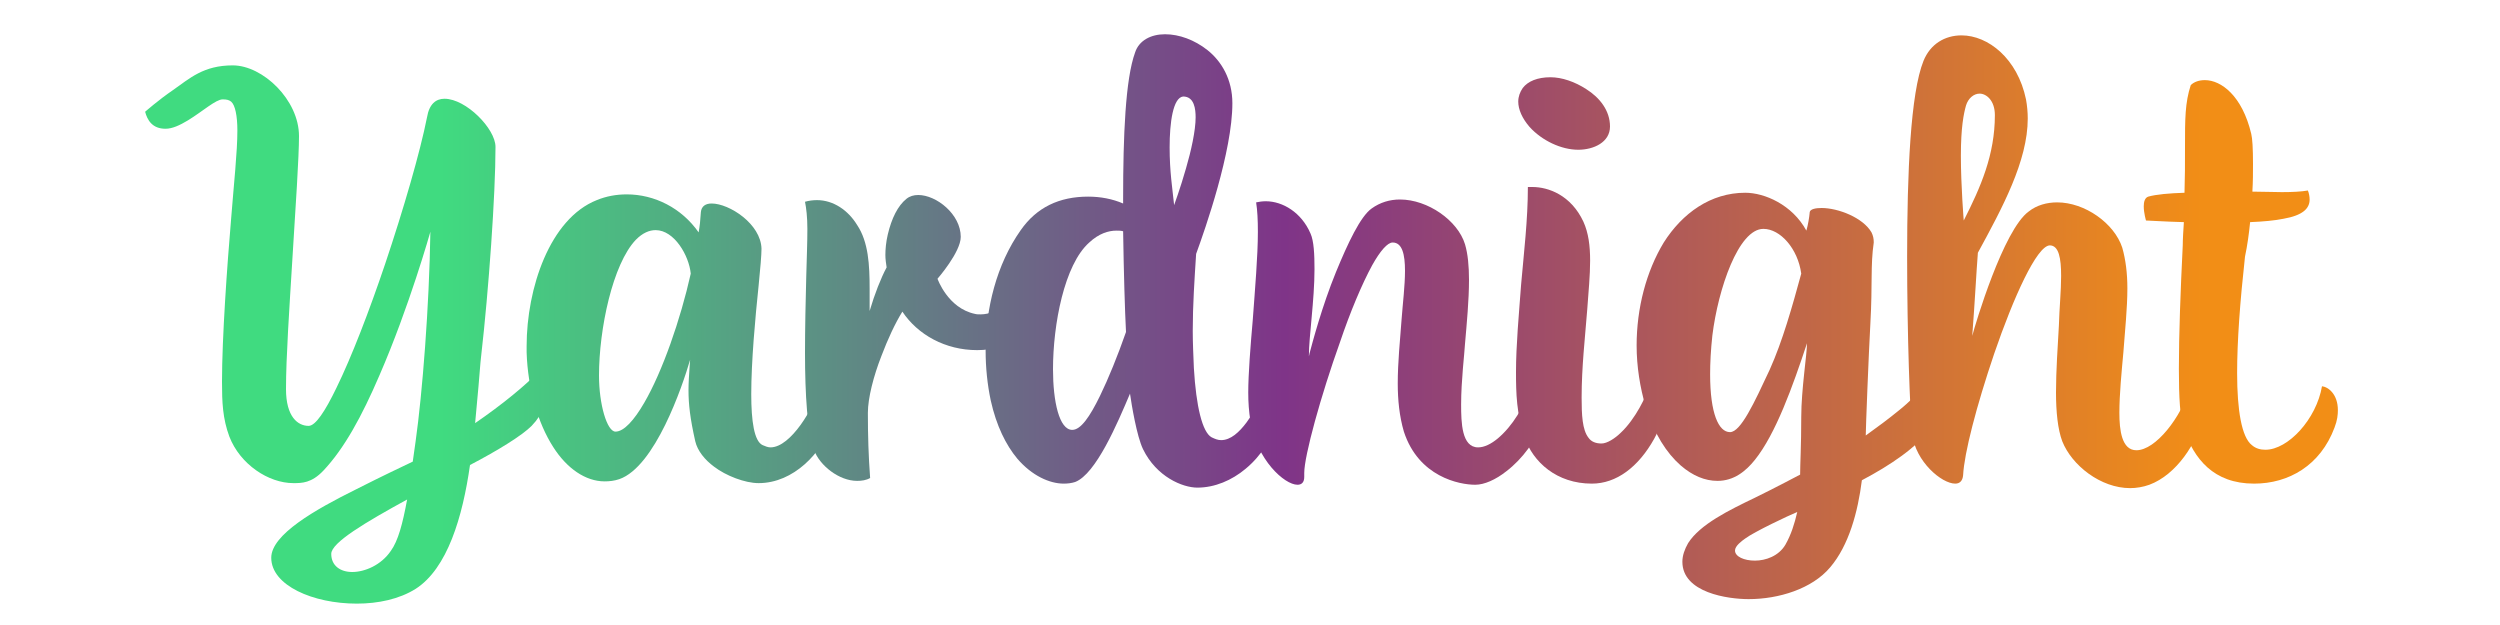
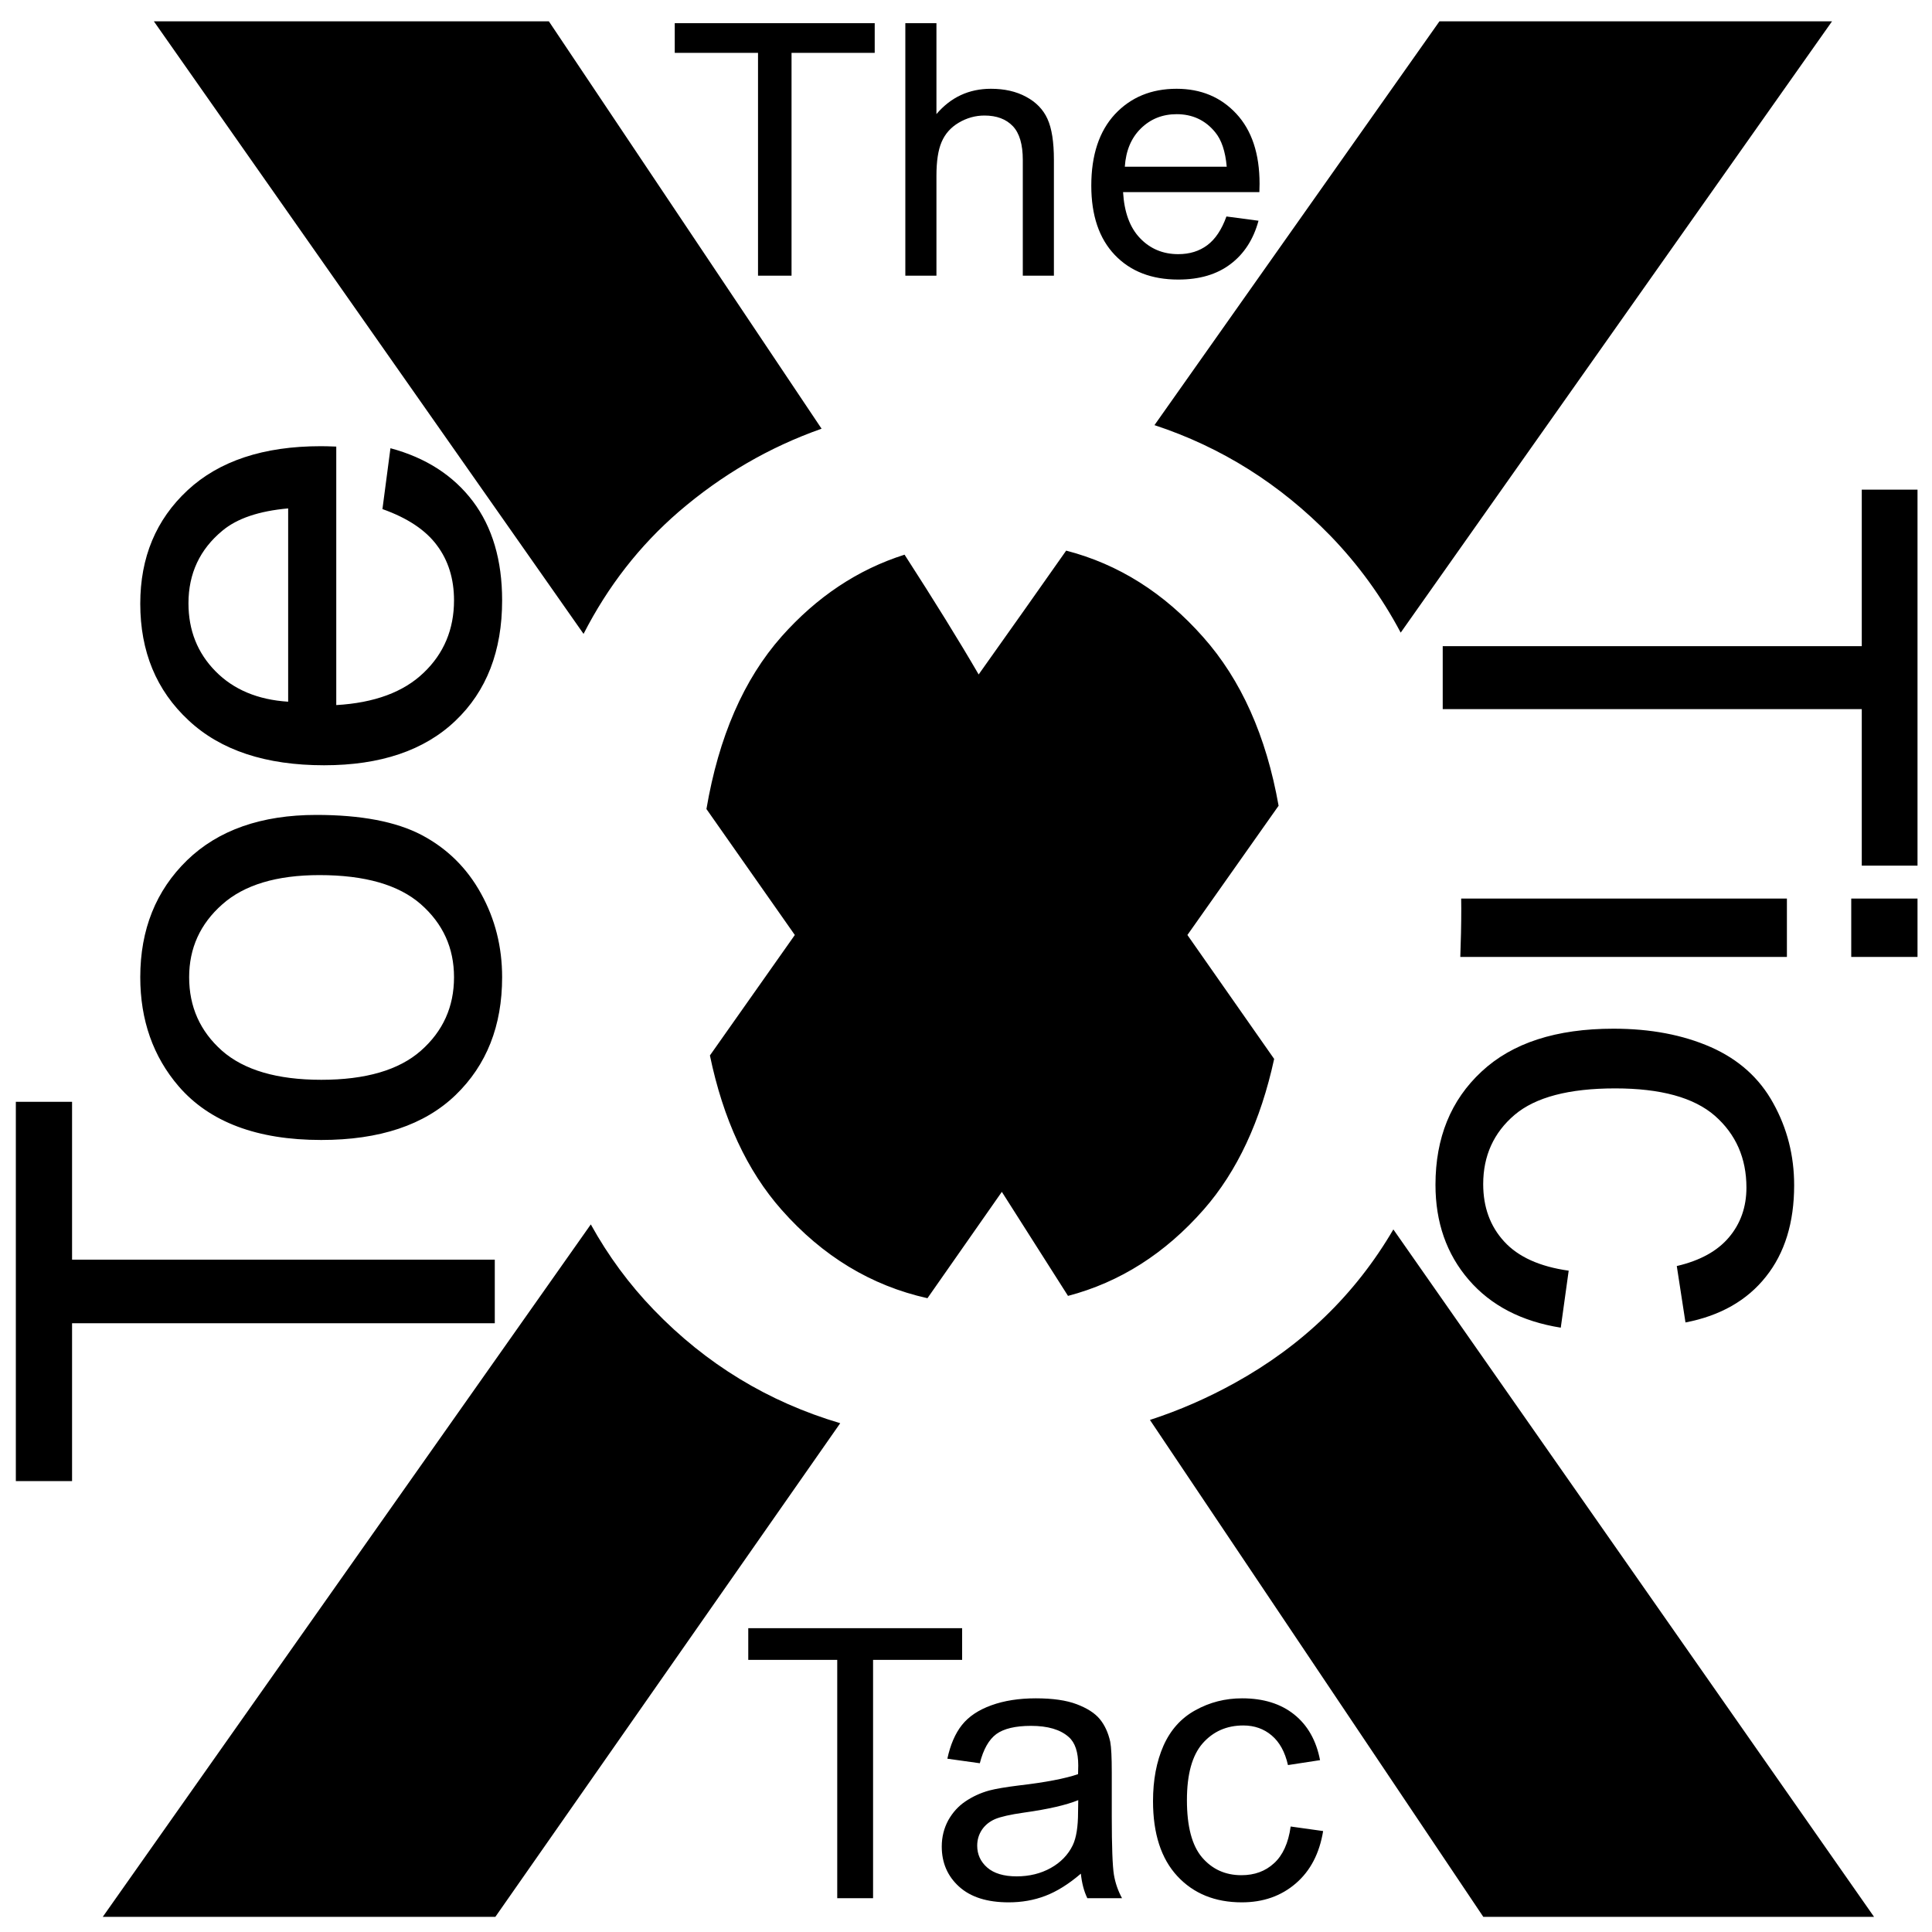
- <svg xmlns="http://www.w3.org/2000/svg" xml:space="preserve" width="200px" height="50px" version="1.1" shape-rendering="geometricPrecision" text-rendering="geometricPrecision" image-rendering="optimizeQuality" fill-rule="evenodd" clip-rule="evenodd" viewBox="0 0 200 50" xmlnsXlink="http://www.w3.org/1999/xlink" xmlnsXodm="http://www.corel.com/coreldraw/odm/2003">
-   <defs>
-     <linearGradient id="id0" gradientUnits="userSpaceOnUse" x1="35.27" y1="26.93" x2="176.35" y2="26.93">
-       <stop offset="0" stop-opacity="1" stop-color="#40DB80" />
-       <stop offset="0.478" stop-opacity="1" stop-color="#7F3488" />
-       <stop offset="1" stop-opacity="1" stop-color="#F28E16" />
-     </linearGradient>
-     <linearGradient id="id1" gradientUnits="userSpaceOnUse" x1="35.27" y1="26.93" x2="176.35" y2="26.93">
-       <stop offset="0" stop-opacity="1" stop-color="#40DB80" />
-       <stop offset="0.478" stop-opacity="1" stop-color="#7F3488" />
-       <stop offset="1" stop-opacity="1" stop-color="#F28E16" />
-     </linearGradient>
-     <linearGradient id="id2" gradientUnits="userSpaceOnUse" x1="35.27" y1="26.93" x2="176.35" y2="26.93">
-       <stop offset="0" stop-opacity="1" stop-color="#40DB80" />
-       <stop offset="0.478" stop-opacity="1" stop-color="#7F3488" />
-       <stop offset="1" stop-opacity="1" stop-color="#F28E16" />
-     </linearGradient>
-     <linearGradient id="id3" gradientUnits="userSpaceOnUse" x1="35.27" y1="26.93" x2="176.35" y2="26.93">
-       <stop offset="0" stop-opacity="1" stop-color="#40DB80" />
-       <stop offset="0.478" stop-opacity="1" stop-color="#7F3488" />
-       <stop offset="1" stop-opacity="1" stop-color="#F28E16" />
-     </linearGradient>
-     <linearGradient id="id4" gradientUnits="userSpaceOnUse" x1="35.27" y1="26.93" x2="176.35" y2="26.93">
-       <stop offset="0" stop-opacity="1" stop-color="#40DB80" />
-       <stop offset="0.478" stop-opacity="1" stop-color="#7F3488" />
-       <stop offset="1" stop-opacity="1" stop-color="#F28E16" />
-     </linearGradient>
-     <linearGradient id="id5" gradientUnits="userSpaceOnUse" x1="35.27" y1="26.93" x2="176.35" y2="26.93">
-       <stop offset="0" stop-opacity="1" stop-color="#40DB80" />
-       <stop offset="0.478" stop-opacity="1" stop-color="#7F3488" />
-       <stop offset="1" stop-opacity="1" stop-color="#F28E16" />
-     </linearGradient>
-     <linearGradient id="id6" gradientUnits="userSpaceOnUse" x1="35.27" y1="26.93" x2="176.35" y2="26.93">
-       <stop offset="0" stop-opacity="1" stop-color="#40DB80" />
-       <stop offset="0.478" stop-opacity="1" stop-color="#7F3488" />
-       <stop offset="1" stop-opacity="1" stop-color="#F28E16" />
-     </linearGradient>
-     <linearGradient id="id7" gradientUnits="userSpaceOnUse" x1="35.27" y1="26.93" x2="176.35" y2="26.93">
-       <stop offset="0" stop-opacity="1" stop-color="#40DB80" />
-       <stop offset="0.478" stop-opacity="1" stop-color="#7F3488" />
-       <stop offset="1" stop-opacity="1" stop-color="#F28E16" />
-     </linearGradient>
-     <linearGradient id="id8" gradientUnits="userSpaceOnUse" x1="35.27" y1="26.93" x2="176.35" y2="26.93">
-       <stop offset="0" stop-opacity="1" stop-color="#40DB80" />
-       <stop offset="0.478" stop-opacity="1" stop-color="#7F3488" />
-       <stop offset="1" stop-opacity="1" stop-color="#F28E16" />
-     </linearGradient>
-   </defs>
+ <svg xmlns="http://www.w3.org/2000/svg" xml:space="preserve" width="current" version="1.1" shape-rendering="geometricPrecision" text-rendering="geometricPrecision" image-rendering="optimizeQuality" fill-rule="evenodd" clip-rule="evenodd" viewBox="0 0 200 200" xmlnsXlink="http://www.w3.org/1999/xlink">
  <g id="Layer_x0020_1">
-     <path fill="url(#id0)" fill-rule="nonzero" d="M31.26 44.08c-0.77,1.13 -2.08,1.68 -3.08,1.68 -0.95,0 -1.68,-0.5 -1.68,-1.45 0,-0.91 2.77,-2.54 6.07,-4.35 -0.36,1.95 -0.72,3.31 -1.31,4.12zm1.76 -7.15c-2.76,1.31 -3.62,1.76 -4.52,2.21 -3.31,1.64 -6.8,3.63 -6.8,5.48 0,2.22 3.35,3.67 6.84,3.67 1.72,0 3.4,-0.36 4.71,-1.18 2.54,-1.63 3.76,-5.75 4.35,-9.91 2.26,-1.18 4.16,-2.36 4.93,-3.13 0.95,-0.99 1.23,-1.99 1.23,-2.76 0,-0.77 -0.37,-1.49 -0.59,-1.67 -1.04,1.13 -3.04,2.76 -5.16,4.21l0.27 -2.95c0.09,-0.95 0.13,-1.76 0.22,-2.49 0.59,-5.16 1.14,-12.81 1.14,-16.66 0,-1.45 -2.36,-3.85 -4.08,-3.85 -0.68,0 -1.22,0.41 -1.4,1.49 -0.55,2.77 -1.86,7.29 -3.35,11.73 -1.27,3.76 -2.68,7.43 -3.9,9.92 -0.9,1.86 -1.67,3.03 -2.22,3.03 -0.86,0 -1.81,-0.72 -1.81,-2.94 0,-2.54 0.27,-6.48 0.5,-10.23 0.27,-4.31 0.54,-8.38 0.54,-10.01 0,-2.9 -2.9,-5.66 -5.3,-5.66 -2.35,0 -3.44,1.04 -4.8,1.99 -1.13,0.77 -2.21,1.72 -2.21,1.72 0.18,0.68 0.58,1.36 1.63,1.36 0.54,0 1.13,-0.27 1.81,-0.68 1.17,-0.72 2.22,-1.67 2.76,-1.67 0.32,0 0.5,0.04 0.68,0.18 0.32,0.27 0.5,1.13 0.5,2.31 0,1.72 -0.28,4.25 -0.5,7.06 -0.32,3.76 -0.73,9.51 -0.73,13.04 0,1.63 0.05,2.94 0.59,4.39 0.86,2.22 3.13,3.72 5.12,3.72 0.68,0 1.45,0 2.4,-1 1.67,-1.77 3.08,-4.35 4.48,-7.61 2.4,-5.52 4.08,-11.5 4.08,-11.5 -0.09,5.98 -0.64,12.91 -1.18,16.76l-0.23 1.63z" />
-     <path id="1" fill="url(#id1)" fill-rule="nonzero" d="M61.01 35.61c-0.68,-0.31 -0.91,-1.94 -0.91,-4.07 0,-2.63 0.32,-6.12 0.59,-8.7 0.14,-1.36 0.23,-2.49 0.23,-2.94 -0.05,-1.99 -2.58,-3.62 -3.99,-3.62 -0.49,0 -0.81,0.22 -0.86,0.68 -0.04,0.68 -0.09,1.13 -0.18,1.63 -1.36,-1.95 -3.53,-3.04 -5.75,-3.04 -0.81,0 -1.63,0.14 -2.4,0.46 -3.76,1.49 -5.61,7.06 -5.61,11.68l0 0.5c0.09,2.89 0.9,5.66 2.12,7.56 1.09,1.72 2.59,2.76 4.12,2.76 0.37,0 0.77,-0.04 1.18,-0.18 2.85,-1 5.03,-7.38 5.66,-9.55 0,0.18 -0.04,0.36 -0.04,0.54 -0.05,0.72 -0.09,1.31 -0.09,1.9 0,1.13 0.13,2.26 0.54,4.08 0.18,0.77 0.77,1.49 1.5,2.03 0.95,0.73 2.48,1.32 3.57,1.32 2.81,0 5.07,-2.45 5.84,-4.71 0.09,-0.36 0.14,-0.68 0.14,-1 0,-1.18 -0.64,-1.76 -1.13,-1.9 -0.41,1.54 -2.27,4.75 -3.9,4.75 -0.22,0 -0.41,-0.09 -0.63,-0.18zm-11.77 -1.08c-0.68,0 -1.32,-2.18 -1.32,-4.49 0,-3.71 1.09,-8.92 2.95,-10.86 0.54,-0.55 1.08,-0.77 1.58,-0.77 1.49,0 2.67,2.03 2.81,3.48 -0.82,3.67 -2.27,7.84 -3.72,10.33 -0.81,1.4 -1.63,2.31 -2.3,2.31z" />
-     <path id="2" fill="url(#id2)" fill-rule="nonzero" d="M69.43 33.03c0,-1.18 0.45,-2.94 1.09,-4.57 0.5,-1.32 1.08,-2.58 1.67,-3.53 1.23,1.85 3.44,3.08 5.98,3.08 2.58,0 4.71,-1.41 4.71,-3.72 0,-1.08 -0.5,-1.76 -1.27,-1.85 -0.36,1.44 -1.72,2.71 -3.17,2.71 -0.13,0 -0.31,0 -0.45,-0.04 -2.17,-0.46 -2.99,-2.81 -2.99,-2.81 0,0 1.86,-2.13 1.86,-3.35 0,-1.81 -1.95,-3.35 -3.4,-3.35 -0.36,0 -0.68,0.09 -0.95,0.31 -0.68,0.55 -1.18,1.54 -1.49,2.86 -0.14,0.59 -0.19,1.18 -0.19,1.63 0,0.31 0.05,0.68 0.1,0.99 -0.46,0.86 -0.96,2.13 -1.36,3.49l0 -1.77c0,-1.9 -0.09,-3.75 -1,-5.11 -0.72,-1.18 -1.9,-1.99 -3.21,-1.99 -0.32,0 -0.64,0.04 -0.96,0.13 0.1,0.5 0.19,1.22 0.19,2.17 0,1.05 -0.05,2.36 -0.09,3.81 -0.05,1.76 -0.1,4.26 -0.1,6.11 0,3.31 0.19,6.43 0.73,7.79 0.45,1.22 1.99,2.45 3.44,2.45 0.36,0 0.73,-0.05 1.04,-0.23 -0.13,-1.77 -0.18,-3.35 -0.18,-5.21z" />
-     <path id="3" fill="url(#id3)" fill-rule="nonzero" d="M90.4 31.49c0.13,0.91 0.54,3.4 1.04,4.44 1.08,2.22 3.17,3.08 4.35,3.08 1.4,0 2.76,-0.59 3.85,-1.5 1.26,-1.04 2.17,-2.49 2.53,-3.93 0.09,-0.28 0.09,-0.59 0.09,-0.82 0,-1.13 -0.68,-1.68 -1.22,-1.77 -0.18,0.82 -0.68,1.95 -1.32,2.81 -0.58,0.77 -1.26,1.41 -2.03,1.41 -0.27,0 -0.5,-0.1 -0.77,-0.23 -0.73,-0.41 -1.23,-2.45 -1.41,-5.53 -0.04,-0.99 -0.09,-1.99 -0.09,-2.98 0,-2.09 0.14,-4.12 0.27,-6.16 0.73,-2 2.9,-8.2 2.9,-12.05 0,-1.9 -0.86,-3.35 -1.99,-4.25 -1.04,-0.82 -2.26,-1.27 -3.4,-1.27 -1.13,0 -2.08,0.5 -2.39,1.45 -0.78,2.13 -0.96,6.7 -0.96,11.68l0 0.41c-0.86,-0.37 -1.81,-0.55 -2.8,-0.55 -2.31,0 -4.12,0.86 -5.39,2.68 -1.95,2.76 -2.81,6.29 -2.81,9.64 0,1.36 0.14,2.72 0.41,3.99 0.45,2.03 1.22,3.57 2.13,4.66 1.17,1.36 2.58,1.99 3.71,1.99 0.32,0 0.63,-0.04 0.91,-0.13 1.67,-0.64 3.39,-4.71 4.39,-7.07zm-4.62 2.9c-1.04,0 -1.54,-2.26 -1.54,-4.85 0,-3.57 0.9,-8.37 2.9,-10.14 0.77,-0.72 1.54,-0.95 2.17,-0.95 0.18,0 0.36,0 0.54,0.05 0.05,3.3 0.14,6.34 0.23,8.06 -0.68,1.94 -1.4,3.71 -2.08,5.11 -0.82,1.68 -1.54,2.72 -2.22,2.72zm8.15 -17.98c-0.14,-1.36 -0.36,-2.67 -0.36,-4.62 0,-1.99 0.27,-3.98 1.08,-4.07 0.91,0 1,1.04 1,1.67 0,1.05 -0.36,2.68 -0.77,4.08 -0.45,1.58 -0.95,2.94 -0.95,2.94z" />
-     <path id="4" fill="url(#id4)" fill-rule="nonzero" d="M118.25 35.79c-1.32,0 -1.36,-1.99 -1.36,-3.44 0,-1.9 0.27,-4.07 0.31,-4.84 0.14,-1.63 0.32,-3.49 0.32,-5.12 0,-1.09 -0.09,-2.08 -0.32,-2.85 -0.58,-1.9 -2.98,-3.58 -5.2,-3.58 -0.82,0 -1.59,0.23 -2.27,0.72 -0.9,0.64 -1.9,2.77 -2.85,5.08 -1.13,2.76 -1.9,5.7 -2.13,6.56 0,0.09 -0.04,0.14 -0.04,0.18 0,-1.58 0.45,-4.48 0.45,-6.97 0,-1.18 -0.05,-2.26 -0.32,-2.85 -0.72,-1.68 -2.22,-2.58 -3.58,-2.58 -0.27,0 -0.54,0.04 -0.77,0.09 0.1,0.63 0.14,1.4 0.14,2.35 0,1.95 -0.23,4.57 -0.41,7.07 -0.18,2.03 -0.36,4.34 -0.36,5.79 0,0.77 0.05,1.54 0.18,2.31 0.5,3.08 2.72,5.07 3.76,5.07 0.32,0 0.54,-0.18 0.54,-0.63l0 -0.32c0,-1.36 1.32,-6.16 2.86,-10.46 0.81,-2.4 1.76,-4.66 2.58,-6.16 0.63,-1.13 1.22,-1.81 1.63,-1.81 0.77,0 0.99,0.95 0.99,2.27 0,1.17 -0.18,2.62 -0.27,3.84 -0.13,1.73 -0.31,3.49 -0.31,5.17 0,1.31 0.13,2.62 0.49,3.85 1.18,3.62 4.44,4.25 5.71,4.25 0.72,0 1.63,-0.4 2.49,-1.08 1.31,-1 2.36,-2.49 2.81,-3.76 0.13,-0.36 0.22,-0.77 0.22,-1.04 0,-1.14 -0.72,-1.77 -1.26,-1.86 -0.23,1.4 -1.32,3.08 -2.45,4.03 -0.54,0.45 -1.09,0.72 -1.58,0.72z" />
-     <path id="5" fill="url(#id5)" fill-rule="nonzero" d="M121.96 34.98c0.68,1.99 2.58,3.71 5.39,3.71 1.95,0 3.71,-1.31 4.98,-3.58 0.45,-0.81 0.77,-1.85 0.77,-2.58 0,-0.77 -0.68,-1.54 -1.22,-1.54 -0.14,0.64 -1.05,2.54 -2.22,3.63 -0.46,0.45 -1.09,0.86 -1.54,0.86 -0.45,0 -0.82,-0.14 -1.04,-0.46 -0.5,-0.63 -0.55,-1.85 -0.55,-3.21 0,-2.45 0.27,-4.76 0.45,-7.06 0.1,-1.41 0.23,-2.72 0.23,-3.9 0,-1.18 -0.13,-2.22 -0.54,-3.12 -1,-2.13 -2.81,-2.77 -4.08,-2.77l-0.36 0c0,2.63 -0.32,5.26 -0.54,7.79 -0.18,2.45 -0.41,4.85 -0.41,7.02 0,1.72 0.04,3.31 0.68,5.21zm2.08 -28.8c-1.04,0 -1.81,0.32 -2.22,0.86 -0.22,0.32 -0.36,0.68 -0.36,1.09 0,0.63 0.32,1.35 0.91,2.03 0.99,1.09 2.53,1.82 3.89,1.82 1.22,0 2.54,-0.59 2.54,-1.86 0,-1.27 -0.82,-2.31 -1.9,-2.99 -0.91,-0.59 -1.95,-0.95 -2.86,-0.95z" />
-     <path id="6" fill="url(#id6)" fill-rule="nonzero" d="M142.83 43.58c-0.54,0.91 -1.58,1.27 -2.44,1.27 -0.86,0 -1.59,-0.32 -1.59,-0.81 0,-0.37 0.55,-0.77 0.82,-0.96 0.72,-0.54 3.49,-1.85 4.16,-2.12 -0.22,0.95 -0.49,1.81 -0.95,2.62zm-4.43 -9.01c-0.91,0 -1.59,-1.49 -1.59,-4.62 0,-0.9 0.05,-1.94 0.18,-3.12 0.46,-3.72 2.09,-8.52 4.08,-8.52 1.36,0 2.76,1.59 3.03,3.58 -0.72,2.63 -1.49,5.39 -2.53,7.7 -1.23,2.63 -2.31,4.98 -3.17,4.98zm5.61 3.4c0,0 -2.22,1.17 -3.62,1.85 -2.08,1 -4.39,2.13 -5.34,3.63 -0.28,0.49 -0.46,0.99 -0.46,1.49 0,2.49 3.67,2.99 5.3,2.99 2.4,0 5.07,-0.82 6.52,-2.54 1.5,-1.76 2.22,-4.43 2.54,-6.97 2.31,-1.22 4.39,-2.63 5.52,-4.17 0.46,-0.63 0.68,-1.26 0.68,-1.72 0,-0.95 -0.63,-1.58 -1.13,-1.85 -0.5,0.68 -1.22,1.45 -2.13,2.17 -0.77,0.63 -1.68,1.31 -2.63,1.99 0,-0.54 0.23,-6.47 0.37,-8.96 0.18,-3.22 0,-4.62 0.27,-6.48 0,-0.32 -0.05,-0.54 -0.18,-0.81 -0.68,-1.18 -2.67,-1.95 -3.99,-1.95 -0.5,0 -0.9,0.09 -0.95,0.32 -0.04,0.45 -0.13,0.99 -0.27,1.49 -1.13,-2.08 -3.35,-3.03 -4.89,-3.03 -2.76,0 -5.03,1.63 -6.52,3.98 -1.4,2.31 -2.17,5.25 -2.17,8.24 0,1.68 0.27,3.35 0.72,4.89 0.68,2.18 1.68,3.72 2.81,4.71 0.95,0.82 1.94,1.23 2.94,1.23 1.31,0 2.26,-0.77 2.99,-1.68 1.67,-2.08 3.03,-5.89 4.17,-9.33 0,0.86 -0.46,3.72 -0.46,5.89 0,2.35 -0.09,3.76 -0.09,4.62z" />
-     <path id="7" fill="url(#id7)" fill-rule="nonzero" d="M170.91 36.02c-1.18,0 -1.36,-1.63 -1.36,-2.99 0,-1.49 0.18,-3.3 0.32,-4.84 0.13,-1.77 0.32,-3.54 0.32,-5.12 0,-1.22 -0.14,-2.31 -0.41,-3.26 -0.64,-1.95 -2.99,-3.62 -5.21,-3.62 -0.81,0 -1.63,0.22 -2.26,0.72 -2.04,1.45 -4.31,9.1 -4.53,9.96 0.22,-2.89 0.32,-4.98 0.45,-6.65 1.95,-3.58 3.99,-7.34 3.99,-10.74 0,-0.49 -0.05,-1.04 -0.14,-1.53 -0.68,-3.27 -3.03,-5.12 -5.16,-5.12 -1.32,0 -2.49,0.68 -3.04,2.04 -1.04,2.58 -1.31,8.96 -1.31,15.66 0,6.3 0.23,12.55 0.41,14.22 0.27,2.18 2.35,3.94 3.44,3.94 0.36,0 0.59,-0.22 0.63,-0.68 0.09,-1.76 1.05,-5.48 2.49,-9.73 1.54,-4.49 3.4,-8.61 4.44,-8.65 0.73,0 0.91,1.04 0.91,2.44 0,1.18 -0.14,2.58 -0.18,3.99 -0.09,1.63 -0.23,3.58 -0.23,5.34 0,1.54 0.14,2.94 0.5,3.9 0.77,1.94 3.08,3.75 5.43,3.75 0.5,0 1.04,-0.09 1.54,-0.27 2.18,-0.81 3.81,-3.35 4.3,-5.43 0.05,-0.23 0.09,-0.41 0.09,-0.64 0,-0.9 -0.45,-1.53 -1.13,-1.72 -0.72,2.4 -2.76,5.03 -4.3,5.03zm-13.81 -18.38c0,0.04 -0.23,-2.81 -0.23,-5.17 0,-2.31 0.23,-3.39 0.41,-4.03 0.18,-0.59 0.63,-0.95 1.09,-0.95 0.54,0 1.22,0.55 1.22,1.72 0,3.17 -1.13,5.75 -2.49,8.43z" />
-     <path id="8" fill="url(#id8)" fill-rule="nonzero" d="M180.33 38.69c2.76,0 5.3,-1.45 6.43,-4.48 0.23,-0.59 0.27,-1.04 0.27,-1.4 0,-1.27 -0.77,-1.86 -1.27,-1.91 -0.45,2.63 -2.71,5.08 -4.53,5.08 -0.4,0 -0.77,-0.1 -1.08,-0.37 -0.82,-0.63 -1.18,-2.8 -1.18,-5.75 0,-2.58 0.23,-5.7 0.63,-9.33 0.19,-0.9 0.32,-1.85 0.41,-2.76 1.04,-0.04 1.99,-0.13 2.67,-0.27 1.54,-0.27 2.09,-0.82 2.09,-1.54 0,-0.23 -0.05,-0.5 -0.14,-0.72 -0.5,0.09 -1.22,0.13 -2.08,0.13 -0.73,0 -1.5,-0.04 -2.36,-0.04 0.05,-0.82 0.05,-1.54 0.05,-2.22 0,-1.23 -0.05,-2.04 -0.14,-2.4 -0.72,-3.04 -2.4,-4.3 -3.71,-4.3 -0.45,0 -0.86,0.13 -1.13,0.4 -0.46,1.41 -0.46,2.72 -0.46,4.89 0,1.5 0,2.49 -0.04,3.72 -1.22,0.04 -2.27,0.13 -2.9,0.31 -0.27,0.09 -0.36,0.41 -0.36,0.77 0,0.55 0.18,1.14 0.18,1.14 0.23,0 1.45,0.09 3.03,0.13 -0.04,0.59 -0.09,1.36 -0.09,1.86 -0.18,3.62 -0.31,7.15 -0.31,9.87 0,2.31 0.09,3.94 0.4,4.84 0.82,2.36 2.36,4.35 5.62,4.35z" />
+     <path fill="current" stroke="current" fill-rule="nonzero" d="M10.64 198.43l50.52 -71.68c1.81,3.27 3.98,6.21 6.51,8.83 5.42,5.63 11.85,9.54 19.31,11.75l-35.7 51.1 -40.64 0zm62.85 -89.17l8.79 -12.47 -9.15 -13.04c1.27,-7.47 3.86,-13.43 7.78,-17.86 3.66,-4.12 7.9,-6.94 12.73,-8.47 3.07,4.76 5.63,8.89 7.67,12.4 3.22,-4.52 6.23,-8.8 9.06,-12.82 5.41,1.4 10.14,4.38 14.18,8.95 3.92,4.41 6.53,10.23 7.81,17.46l-9.44 13.38 8.98 12.83c-1.4,6.43 -3.82,11.63 -7.28,15.58 -4,4.56 -8.69,7.54 -14.06,8.95l-6.85 -10.77 -7.7 11.01c-5.83,-1.3 -10.86,-4.35 -15.1,-9.15 -3.58,-4.05 -6.05,-9.38 -7.42,-15.98zm-13.08 -43.64l-44.48 -63.41 40.89 0 28.23 42.17c-5.42,1.91 -10.35,4.78 -14.79,8.6 -4.05,3.5 -7.33,7.71 -9.85,12.64zm59.1 -21.61l29.5 -41.8 40.64 0 -44.65 63.28c-1.96,-3.7 -4.39,-7.04 -7.27,-10.02 -5.22,-5.36 -11.29,-9.18 -18.22,-11.46zm24.73 83.26l49.76 71.16 -40.45 0 -34.51 -51.44c3.02,-0.98 5.95,-2.26 8.77,-3.82 7.02,-3.88 12.49,-9.17 16.43,-15.9zm-65.77 -98.73l0 -23.07 -8.62 0 0 -3.07 20.7 0 0 3.07 -8.61 0 0 23.07 -3.47 0zm15.25 0l0 -26.14 3.22 0 0 9.41c1.49,-1.75 3.37,-2.62 5.64,-2.62 1.4,0 2.61,0.27 3.64,0.83 1.03,0.55 1.77,1.31 2.21,2.28 0.45,0.98 0.67,2.4 0.67,4.25l0 11.99 -3.22 0 0 -11.98c0,-1.6 -0.34,-2.77 -1.03,-3.5 -0.7,-0.73 -1.67,-1.1 -2.94,-1.1 -0.94,0 -1.83,0.25 -2.66,0.74 -0.83,0.49 -1.42,1.16 -1.78,2.01 -0.36,0.84 -0.53,2 -0.53,3.49l0 10.34 -3.22 0zm33.24 -6.13l3.32 0.44c-0.52,1.92 -1.49,3.43 -2.9,4.49 -1.41,1.07 -3.21,1.6 -5.41,1.6 -2.76,0 -4.95,-0.85 -6.57,-2.55 -1.62,-1.7 -2.43,-4.09 -2.43,-7.17 0,-3.17 0.82,-5.64 2.45,-7.4 1.64,-1.75 3.76,-2.63 6.38,-2.63 2.52,0 4.58,0.86 6.18,2.58 1.6,1.72 2.41,4.14 2.41,7.26 0,0.19 -0.01,0.48 -0.02,0.86l-14.11 0c0.12,2.07 0.7,3.67 1.76,4.77 1.05,1.1 2.38,1.65 3.95,1.65 1.18,0 2.18,-0.31 3.01,-0.93 0.83,-0.62 1.49,-1.61 1.98,-2.97zm-10.52 -5.15l10.55 0c-0.14,-1.6 -0.54,-2.79 -1.21,-3.59 -1.01,-1.23 -2.34,-1.85 -3.97,-1.85 -1.47,0 -2.7,0.49 -3.71,1.48 -1,0.98 -1.55,2.3 -1.66,3.96zm32.91 49.63l43.38 0 0 -16.2 5.77 0 0 38.92 -5.77 0 0 -16.2 -43.38 0 0 -6.52zm42.29 26.13l6.86 0 0 6.04 -6.86 0 0 -6.04zm-40.38 0l33.72 0 0 6.04 -33.81 0c0.06,-1.63 0.1,-3.3 0.1,-5.03l-0.01 -1.01zm11.13 38.52l-0.82 5.9c-4.06,-0.65 -7.23,-2.29 -9.53,-4.96 -2.3,-2.67 -3.44,-5.95 -3.44,-9.83 0,-4.86 1.59,-8.77 4.77,-11.72 3.18,-2.97 7.73,-4.44 13.66,-4.44 3.84,0 7.19,0.64 10.08,1.91 2.87,1.27 5.03,3.2 6.46,5.81 1.44,2.6 2.16,5.42 2.16,8.49 0,3.85 -0.97,7.02 -2.93,9.47 -1.95,2.46 -4.73,4.04 -8.32,4.73l-0.9 -5.84c2.4,-0.56 4.19,-1.54 5.4,-2.97 1.2,-1.42 1.81,-3.14 1.81,-5.15 0,-3.04 -1.09,-5.52 -3.26,-7.43 -2.18,-1.9 -5.62,-2.84 -10.33,-2.84 -4.78,0 -8.25,0.91 -10.41,2.74 -2.16,1.84 -3.25,4.23 -3.25,7.17 0,2.38 0.72,4.36 2.17,5.94 1.45,1.59 3.68,2.6 6.68,3.02zm-75.72 64.96l0 -24.67 -9.21 0 0 -3.28 22.14 0 0 3.28 -9.22 0 0 24.67 -3.71 0zm25.22 -2.54c-1.27,1.09 -2.5,1.85 -3.68,2.3 -1.18,0.45 -2.44,0.67 -3.79,0.67 -2.23,0 -3.94,-0.54 -5.14,-1.63 -1.19,-1.08 -1.79,-2.46 -1.79,-4.15 0,-0.99 0.23,-1.89 0.67,-2.71 0.46,-0.82 1.05,-1.47 1.78,-1.96 0.74,-0.5 1.56,-0.88 2.47,-1.13 0.68,-0.18 1.7,-0.35 3.06,-0.52 2.77,-0.32 4.82,-0.72 6.13,-1.17 0.01,-0.47 0.02,-0.77 0.02,-0.89 0,-1.4 -0.33,-2.38 -0.98,-2.95 -0.87,-0.78 -2.18,-1.16 -3.91,-1.16 -1.62,0 -2.82,0.29 -3.59,0.85 -0.77,0.57 -1.34,1.57 -1.71,3.02l-3.36 -0.47c0.31,-1.44 0.81,-2.61 1.51,-3.49 0.71,-0.89 1.72,-1.56 3.05,-2.04 1.32,-0.48 2.86,-0.72 4.6,-0.72 1.74,0 3.15,0.2 4.23,0.61 1.08,0.41 1.88,0.92 2.39,1.54 0.51,0.62 0.87,1.4 1.08,2.34 0.11,0.58 0.16,1.64 0.16,3.15l0 4.56c0,3.18 0.08,5.19 0.22,6.05 0.14,0.85 0.42,1.66 0.84,2.44l-3.59 0c-0.35,-0.72 -0.57,-1.57 -0.67,-2.54zm-0.27 -7.61c-1.25,0.51 -3.12,0.94 -5.62,1.29 -1.42,0.2 -2.42,0.43 -3.01,0.68 -0.58,0.26 -1.03,0.63 -1.35,1.11 -0.32,0.49 -0.48,1.03 -0.48,1.63 0,0.9 0.34,1.66 1.04,2.27 0.69,0.6 1.71,0.91 3.04,0.91 1.32,0 2.5,-0.29 3.54,-0.87 1.02,-0.57 1.79,-1.36 2.27,-2.35 0.37,-0.78 0.55,-1.92 0.55,-3.42l0.02 -1.25zm21.99 2.73l3.36 0.47c-0.38,2.31 -1.31,4.11 -2.83,5.42 -1.52,1.31 -3.38,1.96 -5.59,1.96 -2.76,0 -4.99,-0.9 -6.67,-2.71 -1.68,-1.81 -2.52,-4.4 -2.52,-7.77 0,-2.19 0.36,-4.09 1.08,-5.73 0.73,-1.64 1.83,-2.87 3.31,-3.68 1.48,-0.82 3.08,-1.23 4.83,-1.23 2.19,0 3.99,0.55 5.39,1.67 1.39,1.11 2.29,2.69 2.68,4.73l-3.32 0.51c-0.31,-1.36 -0.87,-2.38 -1.69,-3.07 -0.8,-0.68 -1.78,-1.03 -2.93,-1.03 -1.73,0 -3.13,0.62 -4.22,1.86 -1.08,1.24 -1.62,3.19 -1.62,5.87 0,2.72 0.52,4.69 1.56,5.92 1.05,1.23 2.41,1.85 4.08,1.85 1.36,0 2.48,-0.41 3.38,-1.24 0.9,-0.82 1.48,-2.08 1.72,-3.8zm-82.39 -52.1l-43.76 0 0 16.34 -5.82 0 0 -39.26 5.82 0 0 16.34 43.76 0 0 6.58zm-17.97 -18.97c-6.63,0 -11.55,-1.85 -14.75,-5.55 -2.65,-3.08 -3.98,-6.86 -3.98,-11.3 0,-4.93 1.62,-8.97 4.85,-12.11 3.22,-3.12 7.69,-4.69 13.38,-4.69 4.61,0 8.24,0.69 10.88,2.07 2.64,1.39 4.7,3.41 6.16,6.06 1.47,2.65 2.19,5.54 2.19,8.67 0,5.03 -1.6,9.09 -4.82,12.2 -3.22,3.1 -7.86,4.65 -13.91,4.65zm0.01 -6.23c4.6,0 8.04,-1.01 10.31,-3.01 2.29,-2.02 3.43,-4.55 3.43,-7.61 0,-3.02 -1.14,-5.54 -3.44,-7.56 -2.3,-2.01 -5.79,-3.01 -10.49,-3.01 -4.43,0 -7.79,1.01 -10.06,3.03 -2.29,2.02 -3.43,4.54 -3.43,7.54 0,3.06 1.13,5.59 3.4,7.61 2.28,2 5.7,3.01 10.28,3.01zm6.33 -59.08l0.83 -6.3c3.66,0.98 6.51,2.82 8.53,5.49 2.02,2.68 3.03,6.1 3.03,10.26 0,5.24 -1.61,9.4 -4.84,12.47 -3.22,3.07 -7.76,4.6 -13.59,4.6 -6.02,0 -10.71,-1.54 -14.03,-4.65 -3.34,-3.1 -5,-7.13 -5,-12.08 0,-4.79 1.63,-8.7 4.9,-11.74 3.26,-3.03 7.86,-4.56 13.78,-4.56 0.35,0 0.9,0.01 1.61,0.04l0 26.76c3.94,-0.23 6.96,-1.34 9.05,-3.35 2.09,-1.99 3.14,-4.5 3.14,-7.49 0,-2.22 -0.59,-4.13 -1.77,-5.7 -1.17,-1.58 -3.05,-2.83 -5.64,-3.75zm-9.76 19.94l0 -20.01c-3.03,0.27 -5.29,1.04 -6.8,2.3 -2.34,1.93 -3.52,4.44 -3.52,7.52 0,2.8 0.93,5.14 2.8,7.04 1.87,1.9 4.38,2.95 7.52,3.15z" />
  </g>
</svg>
